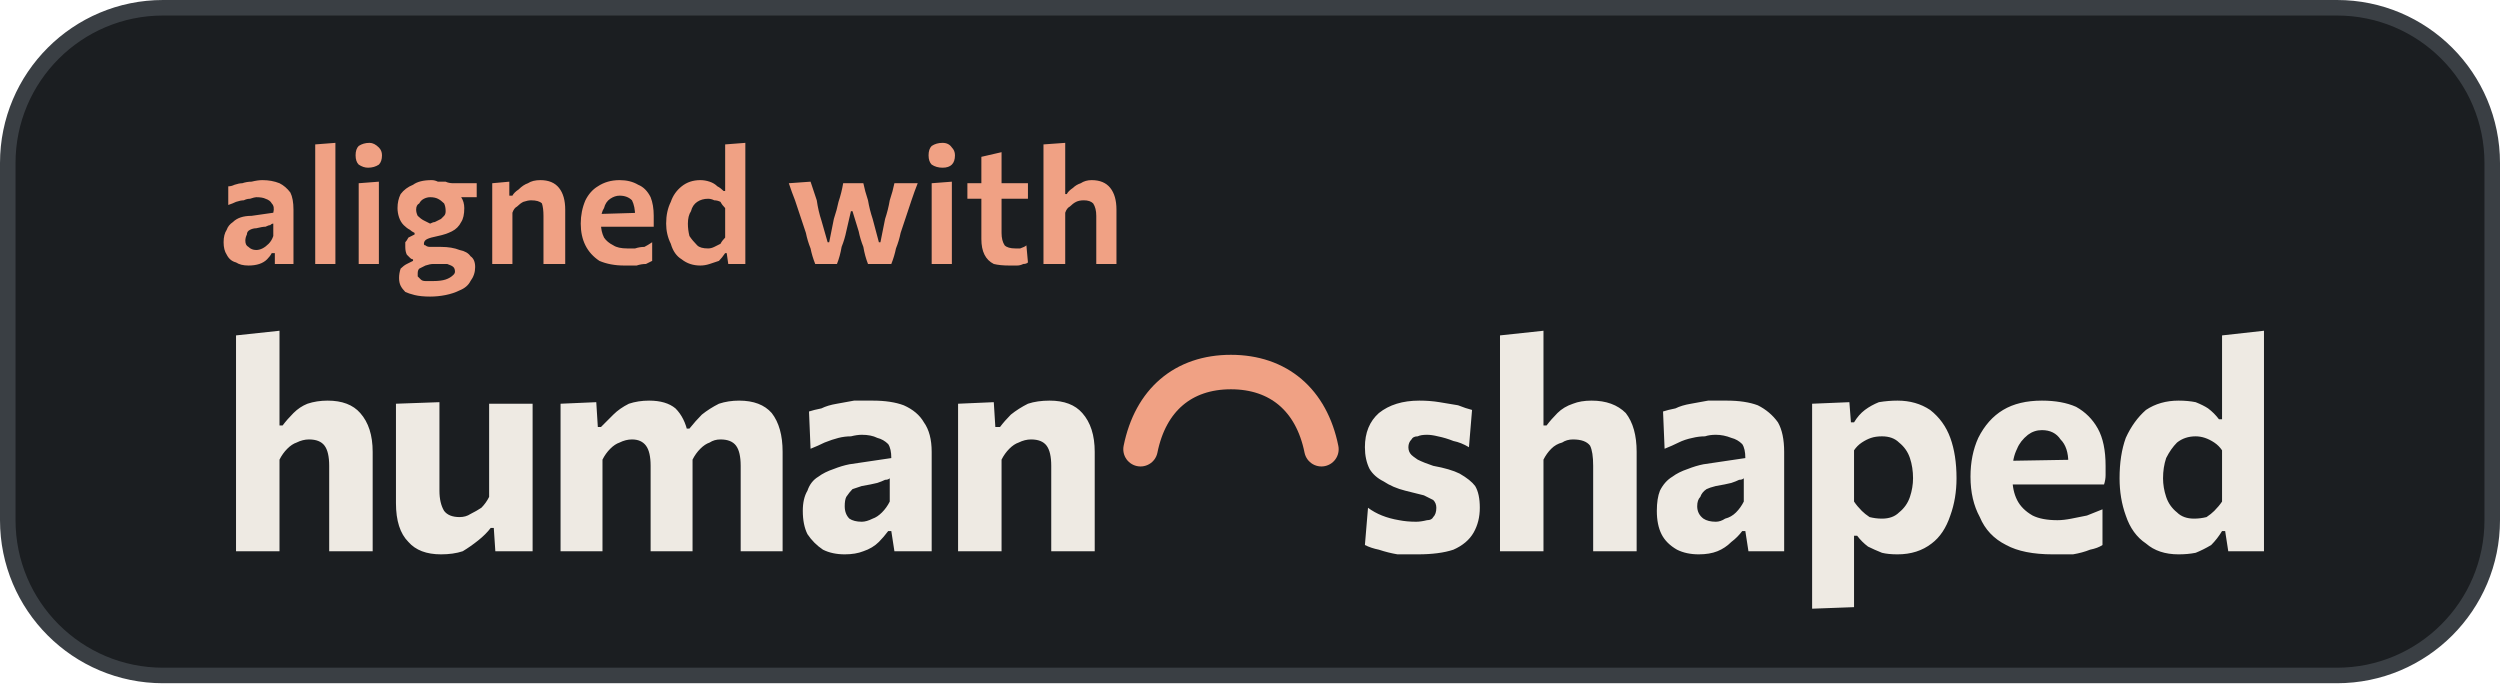
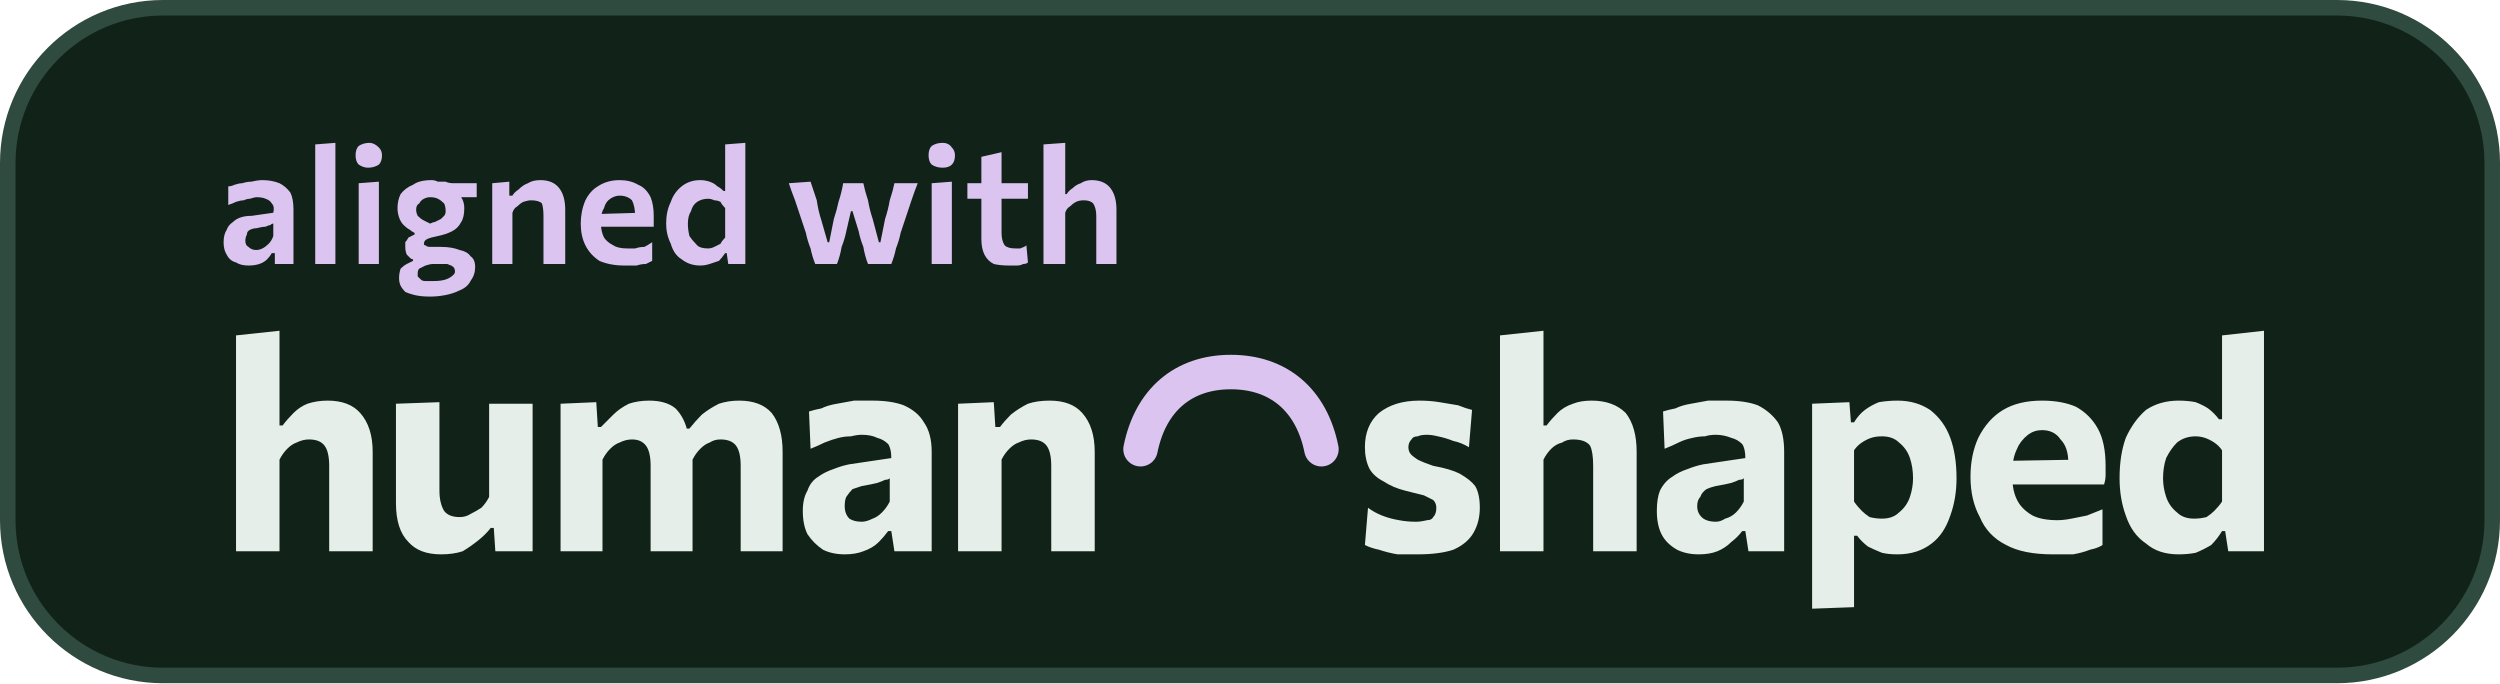
<svg xmlns="http://www.w3.org/2000/svg" width="161" height="44" viewBox="0 0 161 44" role="img" aria-label="Aligned with Human Shaped">
-   <rect x="0.5" y="0.5" width="160" height="43" rx="10" fill="#1B1E21" stroke="#3A3F44" />
-   <path fill="#F0A184" d="M16 17.1Q15.5 17.1 15.2 16.9Q14.8 16.8 14.6 16.4Q14.4 16.1 14.4 15.6Q14.4 15.1 14.6 14.8Q14.7 14.5 15 14.3Q15.2 14.1 15.5 14Q15.8 13.9 16.2 13.9L17.6 13.7Q17.7 13.3 17.5 13.1Q17.4 12.9 17.1 12.8Q16.9 12.7 16.5 12.7Q16.4 12.7 16.1 12.8Q15.9 12.8 15.7 12.9Q15.5 12.9 15.2 13Q15 13.1 14.7 13.2L14.7 12Q14.9 12 15.1 11.9Q15.4 11.8 15.6 11.8Q15.9 11.7 16.2 11.7Q16.6 11.6 16.9 11.6Q17.5 11.6 18 11.8Q18.4 12 18.7 12.4Q18.9 12.8 18.9 13.5Q18.9 13.7 18.9 14.1Q18.9 14.5 18.9 14.8V15.4Q18.9 15.7 18.9 16.1Q18.9 16.5 18.9 17H17.7L17.7 16.3H17.5Q17.4 16.5 17.2 16.7Q17 16.9 16.7 17Q16.4 17.1 16 17.1ZM16.5 16.1Q16.7 16.1 16.9 16Q17.1 15.9 17.3 15.7Q17.5 15.5 17.6 15.2V14.4Q17.5 14.4 17.4 14.5Q17.3 14.5 17.1 14.6Q16.9 14.6 16.5 14.7Q16.3 14.7 16.1 14.8Q15.9 14.9 15.9 15.1Q15.8 15.3 15.8 15.5Q15.8 15.8 16 15.9Q16.2 16.1 16.5 16.1ZM20.3 17Q20.3 16.4 20.3 15.9Q20.3 15.4 20.3 14.7V11.8Q20.3 11.2 20.3 10.5Q20.3 9.9 20.3 9.3L21.6 9.2Q21.6 9.8 21.6 10.5Q21.6 11.1 21.6 11.8V14.7Q21.6 15.4 21.6 15.9Q21.6 16.4 21.6 17ZM23.1 17Q23.1 16.4 23.1 15.9Q23.1 15.4 23.1 14.7V14.2Q23.1 13.7 23.1 13.3Q23.1 12.9 23.1 12.5Q23.1 12.1 23.1 11.8L24.4 11.7Q24.4 12.1 24.4 12.5Q24.4 12.9 24.4 13.3Q24.4 13.7 24.4 14.2V14.7Q24.4 15.4 24.4 15.9Q24.4 16.4 24.4 17ZM23.7 10.8Q23.4 10.8 23.1 10.6Q22.9 10.4 22.9 10Q22.9 9.6 23.1 9.4Q23.4 9.2 23.8 9.2Q24.1 9.2 24.4 9.5Q24.6 9.7 24.6 10Q24.6 10.4 24.4 10.6Q24.1 10.8 23.7 10.8ZM27.7 19.1Q27.1 19.1 26.7 19Q26.3 18.9 26.1 18.8Q25.9 18.6 25.8 18.4Q25.7 18.2 25.7 17.9Q25.7 17.6 25.8 17.3Q26 17.1 26.2 17Q26.4 16.9 26.6 16.8V16.7Q26.5 16.7 26.4 16.6Q26.3 16.5 26.2 16.4Q26.1 16.2 26.1 15.9Q26.1 15.8 26.1 15.6Q26.2 15.5 26.3 15.3Q26.5 15.2 26.7 15.1V15Q26.5 14.9 26.4 14.8Q26.2 14.7 26 14.5Q25.8 14.3 25.7 14Q25.6 13.7 25.6 13.4Q25.6 12.9 25.8 12.5Q26.1 12.1 26.6 11.9Q27 11.6 27.8 11.6Q28 11.6 28.2 11.7Q28.5 11.7 28.7 11.7Q28.9 11.8 29.2 11.8H30.7V12.7Q30.2 12.7 29.8 12.7Q29.3 12.7 28.8 12.7L29.2 12.1Q29.6 12.3 29.7 12.7Q29.9 13 29.9 13.4Q29.9 14 29.7 14.3Q29.5 14.7 29.1 14.9Q28.7 15.1 28.2 15.2Q27.7 15.3 27.5 15.4Q27.3 15.5 27.3 15.7Q27.3 15.8 27.4 15.8Q27.5 15.9 27.7 15.9Q27.9 15.9 28.2 15.9H28.4Q29.1 15.9 29.6 16.1Q30.1 16.2 30.3 16.5Q30.6 16.7 30.6 17.2Q30.6 17.7 30.3 18.1Q30.1 18.5 29.6 18.7Q29.2 18.9 28.7 19Q28.2 19.1 27.7 19.1ZM27.9 18.1Q28.4 18.1 28.7 18Q29 17.9 29.2 17.7Q29.3 17.6 29.3 17.5Q29.3 17.3 29.2 17.2Q29.1 17.1 28.8 17Q28.6 17 28.1 17H27.9Q27.7 17 27.4 17.1Q27.2 17.2 27 17.3Q26.9 17.4 26.9 17.6Q26.9 17.7 26.9 17.8Q27 17.9 27.1 18Q27.2 18.1 27.4 18.1Q27.6 18.1 27.9 18.1ZM27.7 14.4Q27.9 14.3 28 14.3Q28.2 14.2 28.4 14.1Q28.5 14 28.6 13.9Q28.7 13.8 28.7 13.6Q28.7 13.3 28.6 13.1Q28.4 12.9 28.2 12.8Q28 12.7 27.7 12.7Q27.5 12.7 27.3 12.8Q27.1 12.9 27 13.1Q26.8 13.2 26.8 13.5Q26.8 13.7 26.9 13.9Q27.1 14.1 27.3 14.2Q27.5 14.3 27.7 14.4ZM31.7 17Q31.7 16.4 31.7 15.9Q31.7 15.4 31.7 14.7V14.2Q31.7 13.6 31.7 13Q31.7 12.4 31.7 11.8L32.8 11.7L32.8 12.6H33Q33.1 12.4 33.4 12.2Q33.7 11.9 34 11.8Q34.3 11.6 34.8 11.6Q35.6 11.6 36 12.1Q36.4 12.6 36.4 13.5Q36.4 13.8 36.4 14.1Q36.4 14.4 36.4 14.7Q36.4 15.4 36.4 15.9Q36.4 16.4 36.4 17H35Q35 16.4 35 15.9Q35 15.4 35 14.8V13.9Q35 13.4 34.9 13.1Q34.7 12.9 34.2 12.9Q34 12.9 33.7 13Q33.5 13.1 33.3 13.3Q33.1 13.4 33 13.7V14.8Q33 15.4 33 15.9Q33 16.4 33 17ZM40.2 17.1Q39.3 17.1 38.6 16.8Q38 16.4 37.7 15.8Q37.4 15.2 37.4 14.4Q37.4 13.6 37.7 12.9Q38 12.3 38.5 12Q39.1 11.6 39.9 11.6Q40.6 11.6 41.1 11.9Q41.6 12.1 41.9 12.7Q42.1 13.2 42.1 13.9Q42.1 14.1 42.1 14.3Q42.1 14.5 42.1 14.6L40.9 14.1Q40.9 14.1 40.9 14Q40.9 13.9 40.9 13.9Q40.9 13.3 40.7 12.9Q40.4 12.6 39.9 12.6Q39.6 12.6 39.3 12.8Q39 13 38.9 13.4Q38.7 13.7 38.7 14.2V14.4Q38.7 14.9 38.9 15.3Q39.1 15.6 39.5 15.8Q39.8 16 40.4 16Q40.6 16 40.9 16Q41.2 15.9 41.5 15.9Q41.7 15.8 42 15.6L42 16.8Q41.8 16.9 41.6 17Q41.3 17 41 17.1Q40.6 17.1 40.2 17.1ZM37.9 14.6V13.8L41.3 13.7L42.1 14V14.6ZM45.1 17.1Q44.4 17.1 43.9 16.7Q43.4 16.4 43.2 15.7Q42.9 15.1 42.9 14.4Q42.9 13.6 43.2 13Q43.4 12.4 43.9 12Q44.4 11.6 45.1 11.6Q45.4 11.6 45.7 11.7Q46 11.8 46.2 12Q46.4 12.1 46.6 12.3H46.7V11.8Q46.7 11.2 46.7 10.6Q46.7 9.9 46.7 9.3L48 9.2Q48 9.8 48 10.5Q48 11.1 48 11.8V14.7Q48 15.4 48 15.9Q48 16.4 48 17H46.9L46.8 16.3H46.7Q46.5 16.6 46.3 16.8Q46 16.9 45.7 17Q45.4 17.1 45.1 17.1ZM45.6 16Q45.8 16 46 15.9Q46.2 15.8 46.4 15.7Q46.5 15.5 46.7 15.3V13.4Q46.5 13.2 46.4 13Q46.2 12.9 46 12.9Q45.8 12.8 45.6 12.8Q45.2 12.8 44.9 13Q44.6 13.2 44.5 13.6Q44.3 13.9 44.3 14.4Q44.3 14.8 44.4 15.2Q44.6 15.5 44.9 15.8Q45.1 16 45.6 16ZM52.5 17Q52.3 16.5 52.2 16Q52 15.5 51.9 15L51.6 14.1Q51.4 13.5 51.2 12.9Q51 12.4 50.8 11.8L52.2 11.7Q52.4 12.3 52.6 12.9Q52.7 13.6 52.9 14.2L53.3 15.6H53.4L53.7 14.1Q53.9 13.5 54 13Q54.2 12.4 54.3 11.8H55.6Q55.7 12.3 55.9 12.9Q56 13.5 56.2 14.1L56.6 15.6H56.7L57 14.1Q57.2 13.5 57.3 12.9Q57.5 12.3 57.6 11.8H59.1Q58.9 12.3 58.7 12.9Q58.5 13.5 58.3 14.1L58 15Q57.9 15.5 57.7 16Q57.6 16.5 57.4 17H55.9Q55.7 16.5 55.6 15.9Q55.4 15.4 55.3 14.9L54.9 13.6H54.8L54.5 14.9Q54.4 15.4 54.2 15.9Q54.1 16.5 53.9 17ZM60 17Q60 16.4 60 15.9Q60 15.4 60 14.7V14.2Q60 13.7 60 13.3Q60 12.9 60 12.5Q60 12.1 60 11.8L61.3 11.7Q61.3 12.1 61.3 12.5Q61.3 12.9 61.3 13.3Q61.3 13.7 61.3 14.2V14.7Q61.3 15.4 61.3 15.9Q61.3 16.4 61.3 17ZM60.7 10.8Q60.3 10.8 60 10.6Q59.8 10.4 59.8 10Q59.8 9.6 60 9.4Q60.3 9.2 60.7 9.2Q61.1 9.2 61.3 9.5Q61.5 9.7 61.5 10Q61.5 10.4 61.3 10.6Q61.1 10.8 60.7 10.8ZM65 17.1Q64.4 17.1 64 17Q63.6 16.8 63.4 16.4Q63.2 16 63.2 15.4Q63.2 15 63.2 14.6Q63.2 14.2 63.2 13.8Q63.2 13.4 63.2 13Q63.2 12.6 63.2 12.1Q63.2 11.5 63.2 11.1Q63.2 10.6 63.2 10.1L64.5 9.8Q64.5 10.2 64.5 10.6Q64.5 10.9 64.5 11.3Q64.5 11.7 64.5 12.1V15Q64.5 15.5 64.7 15.8Q64.9 16 65.4 16Q65.5 16 65.7 16Q66 15.9 66.1 15.8L66.2 16.9Q66.1 17 65.9 17Q65.7 17.1 65.5 17.1Q65.2 17.1 65 17.1ZM62.3 12.8V11.8H66.2V12.8Q65.7 12.8 65.2 12.8Q64.7 12.8 64.2 12.8H63.6ZM67.2 17Q67.2 16.4 67.2 15.9Q67.2 15.4 67.2 14.7V11.8Q67.2 11.2 67.2 10.5Q67.2 9.9 67.2 9.3L68.6 9.2Q68.6 9.8 68.6 10.5Q68.6 11.1 68.6 11.8V12.5H68.7Q68.8 12.3 69.1 12.1Q69.3 11.9 69.6 11.8Q69.9 11.6 70.3 11.6Q71.1 11.6 71.5 12.1Q71.9 12.6 71.9 13.5Q71.9 13.8 71.9 14.1Q71.9 14.4 71.9 14.7Q71.9 15.4 71.9 15.9Q71.9 16.4 71.9 17H70.6Q70.6 16.4 70.6 15.9Q70.6 15.4 70.6 14.8V13.9Q70.6 13.4 70.4 13.1Q70.2 12.9 69.8 12.9Q69.5 12.9 69.3 13Q69.1 13.1 68.9 13.3Q68.7 13.4 68.6 13.7V14.8Q68.6 15.4 68.6 15.9Q68.6 16.4 68.6 17Z" />
-   <path fill="#EEEAE3" d="M15.2 35.5Q15.2 34.5 15.2 33.5Q15.2 32.6 15.2 31.4V26.1Q15.2 25 15.2 23.8Q15.2 22.7 15.2 21.6L18 21.3Q18 22.4 18 23.6Q18 24.8 18 26.1V27.4H18.2Q18.5 27 18.9 26.6Q19.3 26.2 19.8 26Q20.4 25.8 21.1 25.8Q22.5 25.8 23.2 26.6Q24 27.5 24 29.1Q24 29.8 24 30.3Q24 30.8 24 31.4Q24 32.5 24 33.5Q24 34.5 24 35.5H21.2Q21.2 34.5 21.2 33.5Q21.2 32.6 21.2 31.5V30Q21.2 29.1 20.9 28.7Q20.6 28.3 19.9 28.3Q19.5 28.3 19.1 28.5Q18.8 28.6 18.5 28.9Q18.2 29.2 18 29.6V31.5Q18 32.6 18 33.5Q18 34.5 18 35.5ZM28.4 35.7Q27 35.7 26.3 34.9Q25.5 34.1 25.5 32.4Q25.5 31.8 25.5 31.3Q25.5 30.8 25.5 30.3Q25.5 29.4 25.5 28.7Q25.5 28 25.5 27.3Q25.5 26.7 25.5 26L28.3 25.9Q28.3 27 28.3 27.9Q28.3 28.9 28.3 30V31.6Q28.3 32.4 28.6 32.9Q28.9 33.3 29.6 33.3Q30 33.3 30.3 33.1Q30.7 32.9 31 32.7Q31.3 32.4 31.5 32V30Q31.5 28.9 31.5 28Q31.5 27 31.5 26H34.3Q34.3 27 34.3 28Q34.3 29 34.3 30.3V31.4Q34.3 32.6 34.3 33.5Q34.3 34.5 34.3 35.5H31.9L31.8 34H31.6Q31.3 34.4 30.8 34.8Q30.3 35.2 29.8 35.5Q29.2 35.7 28.4 35.7ZM36.1 35.5Q36.1 34.5 36.1 33.5Q36.1 32.6 36.1 31.4V30.4Q36.1 29.4 36.1 28.3Q36.1 27.1 36.1 26L38.4 25.9L38.5 27.5H38.7Q39.1 27.1 39.5 26.7Q39.9 26.3 40.5 26Q41.1 25.8 41.8 25.8Q42.9 25.8 43.5 26.3Q44.1 26.9 44.3 27.9L44.5 27.9Q44.6 28.2 44.6 28.5Q44.6 28.8 44.6 29.1Q44.6 29.8 44.6 30.3Q44.6 30.8 44.6 31.4Q44.6 32.5 44.6 33.5Q44.6 34.5 44.6 35.5H41.9Q41.9 34.5 41.9 33.5Q41.9 32.6 41.9 31.5V30Q41.9 29.1 41.6 28.7Q41.3 28.3 40.7 28.3Q40.3 28.3 39.9 28.5Q39.6 28.6 39.3 28.9Q39 29.2 38.8 29.6V31.5Q38.8 32.6 38.8 33.5Q38.8 34.5 38.8 35.5ZM47.7 35.5Q47.7 34.5 47.7 33.5Q47.7 32.6 47.7 31.5V30Q47.7 29.1 47.4 28.7Q47.1 28.3 46.4 28.3Q46 28.3 45.7 28.5Q45.4 28.6 45.1 28.9Q44.8 29.2 44.6 29.6L44.2 27.6H44.4Q44.8 27.1 45.2 26.7Q45.7 26.3 46.3 26Q46.9 25.8 47.6 25.8Q49 25.8 49.7 26.6Q50.4 27.5 50.4 29.1Q50.4 29.8 50.4 30.3Q50.4 30.8 50.4 31.4Q50.4 32.5 50.4 33.5Q50.4 34.5 50.4 35.5ZM54.4 35.7Q53.6 35.7 53 35.4Q52.4 35 52 34.4Q51.7 33.8 51.7 32.9Q51.7 32.1 52 31.6Q52.2 31 52.7 30.7Q53.1 30.4 53.7 30.2Q54.2 30 54.7 29.9L57.4 29.5Q57.4 28.9 57.2 28.6Q56.9 28.3 56.5 28.2Q56.1 28 55.5 28Q55.2 28 54.8 28.1Q54.4 28.1 54 28.2Q53.6 28.3 53.1 28.5Q52.7 28.7 52.2 28.9L52.1 26.5Q52.4 26.4 52.9 26.3Q53.3 26.1 53.9 26Q54.4 25.9 55 25.8Q55.6 25.8 56.2 25.8Q57.4 25.8 58.2 26.1Q59.1 26.5 59.5 27.2Q60 27.9 60 29.1Q60 29.6 60 30.3Q60 30.9 60 31.5V32.4Q60 33.1 60 33.9Q60 34.6 60 35.5H57.6L57.4 34.2H57.2Q56.9 34.6 56.6 34.9Q56.2 35.3 55.6 35.5Q55.1 35.7 54.4 35.7ZM55.5 33.6Q55.8 33.6 56.2 33.4Q56.5 33.3 56.8 33Q57.1 32.7 57.3 32.3V30.8Q57.2 30.9 57 30.9Q56.8 31 56.5 31.1Q56.1 31.2 55.5 31.3Q55.2 31.4 54.9 31.5Q54.7 31.7 54.5 32Q54.4 32.2 54.4 32.6Q54.4 33.1 54.7 33.4Q55 33.6 55.5 33.6ZM61.7 35.5Q61.7 34.5 61.7 33.5Q61.7 32.6 61.7 31.4V30.4Q61.7 29.4 61.7 28.3Q61.7 27.1 61.7 26L64 25.9L64.1 27.5H64.4Q64.7 27.1 65.1 26.7Q65.6 26.3 66.2 26Q66.8 25.8 67.6 25.8Q69 25.8 69.7 26.6Q70.5 27.5 70.5 29.1Q70.5 29.8 70.5 30.3Q70.5 30.8 70.5 31.4Q70.5 32.5 70.5 33.5Q70.5 34.5 70.5 35.5H67.7Q67.7 34.5 67.7 33.5Q67.7 32.6 67.7 31.5V30Q67.7 29.1 67.4 28.7Q67.1 28.3 66.4 28.3Q66 28.3 65.6 28.5Q65.3 28.6 65 28.9Q64.7 29.2 64.5 29.6V31.5Q64.5 32.6 64.5 33.5Q64.5 34.5 64.5 35.5ZM91.3 35.7Q90.6 35.7 90 35.7Q89.4 35.6 88.8 35.4Q88.3 35.3 87.9 35.1L88.1 32.7Q88.5 33 89 33.2Q89.5 33.4 90.1 33.5Q90.6 33.6 91.2 33.6Q91.5 33.6 91.9 33.5Q92.2 33.5 92.3 33.3Q92.5 33.1 92.5 32.7Q92.5 32.4 92.3 32.2Q92.1 32.1 91.7 31.9Q91.3 31.8 90.5 31.6Q89.7 31.4 89.1 31Q88.5 30.7 88.2 30.2Q87.9 29.6 87.9 28.8Q87.9 27.4 88.8 26.6Q89.8 25.8 91.4 25.8Q92.1 25.8 92.7 25.9Q93.3 26 93.9 26.1Q94.4 26.3 94.8 26.4L94.6 28.8Q94.1 28.5 93.6 28.4Q93.1 28.2 92.6 28.1Q92.2 28 91.9 28Q91.5 28 91.3 28.1Q91 28.1 90.9 28.3Q90.7 28.5 90.7 28.8Q90.7 29.1 90.9 29.3Q91 29.4 91.3 29.6Q91.7 29.8 92.3 30Q93.4 30.2 94 30.5Q94.7 30.9 95 31.3Q95.3 31.8 95.3 32.7Q95.3 33.6 94.9 34.3Q94.5 35 93.6 35.4Q92.7 35.7 91.3 35.7ZM96.6 35.5Q96.6 34.5 96.6 33.5Q96.6 32.6 96.6 31.4V26.1Q96.6 25 96.6 23.8Q96.6 22.7 96.6 21.6L99.4 21.3Q99.4 22.4 99.4 23.6Q99.4 24.8 99.4 26.1V27.4H99.6Q99.9 27 100.3 26.6Q100.7 26.2 101.3 26Q101.8 25.8 102.5 25.8Q103.9 25.8 104.7 26.6Q105.4 27.5 105.4 29.1Q105.4 29.8 105.4 30.3Q105.4 30.8 105.4 31.4Q105.4 32.5 105.4 33.5Q105.4 34.5 105.4 35.5H102.6Q102.6 34.5 102.6 33.5Q102.6 32.6 102.6 31.5V30Q102.6 29.1 102.4 28.7Q102.1 28.3 101.3 28.3Q100.9 28.3 100.6 28.5Q100.2 28.6 99.9 28.9Q99.6 29.2 99.4 29.6V31.5Q99.4 32.6 99.4 33.5Q99.4 34.5 99.4 35.5ZM109.4 35.7Q108.6 35.7 108 35.4Q107.3 35 107 34.4Q106.7 33.8 106.7 32.9Q106.7 32.1 106.9 31.6Q107.2 31 107.7 30.7Q108.1 30.4 108.7 30.2Q109.2 30 109.7 29.9L112.4 29.5Q112.4 28.9 112.2 28.6Q111.9 28.3 111.5 28.2Q111 28 110.5 28Q110.1 28 109.8 28.1Q109.4 28.1 109 28.2Q108.5 28.3 108.1 28.5Q107.7 28.7 107.2 28.9L107.1 26.5Q107.4 26.4 107.9 26.3Q108.3 26.1 108.9 26Q109.4 25.9 110 25.8Q110.6 25.8 111.2 25.8Q112.4 25.8 113.2 26.1Q114 26.5 114.5 27.2Q114.9 27.9 114.9 29.1Q114.9 29.6 114.9 30.3Q114.9 30.9 114.9 31.5V32.4Q114.9 33.1 114.9 33.9Q114.9 34.6 114.9 35.5H112.6L112.4 34.2H112.2Q111.9 34.6 111.5 34.9Q111.1 35.3 110.6 35.5Q110.1 35.7 109.4 35.7ZM110.5 33.6Q110.8 33.6 111.1 33.4Q111.5 33.3 111.8 33Q112.1 32.7 112.3 32.3V30.8Q112.2 30.9 112 30.9Q111.8 31 111.5 31.1Q111.1 31.2 110.5 31.3Q110.1 31.4 109.9 31.5Q109.6 31.7 109.5 32Q109.3 32.2 109.3 32.6Q109.3 33.1 109.7 33.4Q110 33.6 110.5 33.6ZM116.7 39.2Q116.7 38.2 116.7 37.2Q116.7 36.2 116.7 35V30.4Q116.7 29.4 116.7 28.3Q116.7 27.1 116.7 26L119.1 25.9L119.2 27.2H119.4Q119.7 26.7 120.1 26.4Q120.5 26.1 121 25.9Q121.6 25.8 122.2 25.8Q123.4 25.8 124.3 26.4Q125.2 27.1 125.6 28.2Q126 29.3 126 30.8Q126 32.1 125.6 33.2Q125.2 34.4 124.4 35Q123.5 35.7 122.2 35.7Q121.6 35.7 121.2 35.6Q120.7 35.4 120.3 35.2Q119.9 34.9 119.6 34.5H119.4V35.2Q119.4 36.3 119.4 37.2Q119.4 38.1 119.4 39.1ZM121.2 33.4Q121.9 33.4 122.3 33Q122.8 32.6 123 32Q123.2 31.4 123.2 30.8Q123.2 30.1 123 29.5Q122.8 28.9 122.3 28.5Q121.9 28.1 121.2 28.1Q120.8 28.1 120.5 28.2Q120.2 28.3 119.9 28.5Q119.6 28.7 119.4 29V32.3Q119.6 32.6 119.9 32.9Q120.1 33.1 120.4 33.3Q120.8 33.4 121.2 33.4ZM132.2 35.7Q130.3 35.7 129.2 35.1Q128 34.5 127.5 33.3Q126.9 32.2 126.9 30.7Q126.9 29.3 127.4 28.2Q128 27 129 26.4Q130 25.8 131.5 25.8Q132.8 25.8 133.7 26.2Q134.6 26.7 135.1 27.6Q135.6 28.5 135.6 30Q135.6 30.3 135.6 30.6Q135.6 30.9 135.5 31.2L133.2 30.3Q133.2 30.2 133.2 30Q133.2 29.9 133.2 29.8Q133.2 28.8 132.7 28.3Q132.3 27.7 131.5 27.7Q131 27.7 130.6 28Q130.1 28.4 129.9 28.9Q129.6 29.5 129.6 30.3V30.8Q129.6 31.6 129.9 32.2Q130.2 32.8 130.9 33.2Q131.5 33.5 132.5 33.5Q132.9 33.5 133.4 33.4Q133.9 33.3 134.4 33.2Q134.9 33 135.4 32.8L135.4 35.1Q135.1 35.3 134.6 35.4Q134.1 35.6 133.5 35.7Q132.9 35.7 132.2 35.7ZM128 31.2V29.7L133.9 29.6L135.5 30.1V31.2ZM140.3 35.7Q139 35.7 138.2 35Q137.3 34.4 136.9 33.2Q136.5 32.1 136.5 30.8Q136.5 29.3 136.9 28.2Q137.4 27.1 138.2 26.4Q139.1 25.8 140.3 25.8Q140.9 25.8 141.4 25.9Q141.9 26.1 142.2 26.3Q142.6 26.6 142.9 27H143.1V26.1Q143.1 25 143.1 23.8Q143.1 22.7 143.1 21.6L145.8 21.3Q145.8 22.5 145.8 23.6Q145.8 24.8 145.8 26.1V31.4Q145.8 32.6 145.8 33.5Q145.8 34.5 145.8 35.5H143.5L143.3 34.2H143.1Q142.8 34.7 142.4 35.1Q141.9 35.4 141.4 35.6Q140.9 35.7 140.3 35.7ZM141.3 33.4Q141.7 33.4 142.1 33.3Q142.4 33.1 142.6 32.9Q142.9 32.6 143.1 32.3V29Q142.9 28.7 142.6 28.5Q142.3 28.3 142 28.2Q141.7 28.1 141.4 28.1Q140.7 28.1 140.2 28.5Q139.8 28.9 139.5 29.5Q139.3 30.1 139.3 30.8Q139.3 31.4 139.5 32Q139.7 32.6 140.2 33Q140.6 33.4 141.3 33.4Z" />
-   <path fill="none" stroke="#F0A184" stroke-width="2.22" stroke-linecap="round" d="M73.45 28.93C74.09 25.76 76.20 23.96 79.27 23.96S84.46 25.76 85.10 28.93" />
+   <rect x="0.5" y="0.5" width="160" height="43" rx="10" fill="#112219" stroke="#2F4A3E" />
+   <path fill="#DCC4F0" d="M16 17.1Q15.5 17.1 15.2 16.9Q14.8 16.8 14.6 16.4Q14.4 16.1 14.4 15.6Q14.4 15.1 14.6 14.8Q14.7 14.5 15 14.3Q15.2 14.1 15.5 14Q15.8 13.9 16.2 13.9L17.6 13.7Q17.7 13.3 17.5 13.1Q17.4 12.9 17.1 12.8Q16.9 12.7 16.5 12.7Q16.4 12.7 16.1 12.8Q15.9 12.8 15.7 12.9Q15.5 12.9 15.2 13Q15 13.1 14.7 13.2L14.7 12Q14.9 12 15.1 11.9Q15.4 11.8 15.6 11.8Q15.9 11.7 16.2 11.7Q16.6 11.6 16.9 11.6Q17.5 11.6 18 11.8Q18.4 12 18.7 12.4Q18.9 12.8 18.9 13.5Q18.9 13.7 18.9 14.1Q18.9 14.5 18.9 14.8V15.4Q18.9 15.7 18.9 16.1Q18.9 16.5 18.9 17H17.7L17.7 16.3H17.5Q17.4 16.5 17.2 16.7Q17 16.9 16.7 17Q16.4 17.1 16 17.1ZM16.5 16.1Q16.7 16.1 16.9 16Q17.1 15.9 17.3 15.7Q17.5 15.5 17.6 15.2V14.4Q17.5 14.4 17.4 14.5Q17.3 14.5 17.1 14.6Q16.9 14.6 16.5 14.7Q16.3 14.7 16.1 14.8Q15.9 14.9 15.9 15.1Q15.8 15.3 15.8 15.5Q15.8 15.8 16 15.9Q16.2 16.1 16.5 16.1ZM20.3 17Q20.3 16.4 20.3 15.9Q20.3 15.4 20.3 14.7V11.8Q20.3 11.2 20.3 10.5Q20.3 9.9 20.3 9.3L21.6 9.2Q21.6 9.8 21.6 10.5Q21.6 11.1 21.6 11.8V14.7Q21.6 15.4 21.6 15.9Q21.6 16.4 21.6 17ZM23.1 17Q23.1 16.4 23.1 15.9Q23.1 15.4 23.1 14.7V14.2Q23.1 13.7 23.1 13.3Q23.1 12.9 23.1 12.5Q23.1 12.1 23.1 11.8L24.4 11.7Q24.4 12.1 24.4 12.5Q24.4 12.9 24.4 13.3Q24.4 13.7 24.4 14.2V14.7Q24.4 15.4 24.4 15.9Q24.4 16.4 24.4 17ZM23.7 10.8Q23.4 10.8 23.1 10.6Q22.9 10.4 22.9 10Q22.9 9.6 23.1 9.4Q23.4 9.2 23.8 9.2Q24.1 9.2 24.4 9.5Q24.6 9.7 24.6 10Q24.6 10.4 24.4 10.6Q24.1 10.8 23.7 10.8ZM27.7 19.1Q27.1 19.1 26.7 19Q26.3 18.9 26.1 18.8Q25.9 18.6 25.8 18.4Q25.7 18.2 25.7 17.9Q25.7 17.6 25.8 17.3Q26 17.1 26.2 17Q26.4 16.9 26.6 16.8V16.7Q26.5 16.7 26.4 16.6Q26.3 16.5 26.2 16.4Q26.1 16.2 26.1 15.9Q26.1 15.8 26.1 15.6Q26.2 15.5 26.3 15.3Q26.5 15.2 26.7 15.1V15Q26.5 14.9 26.4 14.8Q26.2 14.7 26 14.5Q25.8 14.3 25.7 14Q25.6 13.7 25.6 13.4Q25.6 12.9 25.8 12.5Q26.1 12.1 26.6 11.9Q27 11.6 27.8 11.6Q28 11.6 28.2 11.7Q28.5 11.7 28.7 11.7Q28.9 11.8 29.2 11.8H30.7V12.7Q30.2 12.7 29.8 12.7Q29.3 12.7 28.8 12.7L29.2 12.1Q29.6 12.3 29.7 12.7Q29.9 13 29.9 13.4Q29.9 14 29.7 14.3Q29.5 14.7 29.1 14.9Q28.7 15.1 28.2 15.2Q27.7 15.3 27.5 15.4Q27.3 15.5 27.3 15.7Q27.3 15.8 27.4 15.8Q27.5 15.9 27.7 15.9Q27.9 15.9 28.2 15.9H28.4Q29.1 15.9 29.6 16.1Q30.1 16.2 30.3 16.5Q30.6 16.7 30.6 17.2Q30.6 17.7 30.3 18.1Q30.1 18.5 29.6 18.7Q29.2 18.9 28.7 19Q28.2 19.1 27.7 19.1ZM27.9 18.1Q28.4 18.1 28.7 18Q29 17.9 29.2 17.7Q29.3 17.6 29.3 17.5Q29.3 17.3 29.2 17.2Q29.1 17.1 28.8 17Q28.6 17 28.1 17H27.9Q27.7 17 27.4 17.1Q27.2 17.2 27 17.3Q26.9 17.4 26.9 17.6Q26.9 17.7 26.9 17.8Q27 17.9 27.1 18Q27.2 18.1 27.4 18.1Q27.6 18.1 27.9 18.1ZM27.7 14.4Q27.9 14.3 28 14.3Q28.2 14.2 28.4 14.1Q28.5 14 28.6 13.9Q28.7 13.8 28.7 13.6Q28.7 13.3 28.6 13.1Q28.4 12.9 28.2 12.8Q28 12.7 27.7 12.7Q27.5 12.7 27.3 12.8Q27.1 12.9 27 13.1Q26.8 13.2 26.8 13.5Q26.8 13.7 26.9 13.9Q27.1 14.1 27.3 14.2Q27.5 14.3 27.7 14.4ZM31.7 17Q31.7 16.4 31.7 15.9Q31.7 15.4 31.7 14.7V14.2Q31.7 13.6 31.7 13Q31.7 12.4 31.7 11.8L32.8 11.7L32.8 12.6H33Q33.1 12.4 33.4 12.2Q33.7 11.9 34 11.8Q34.3 11.6 34.8 11.6Q35.6 11.6 36 12.1Q36.4 12.6 36.4 13.5Q36.4 13.8 36.4 14.1Q36.4 14.4 36.4 14.7Q36.4 15.4 36.4 15.9Q36.4 16.4 36.4 17H35Q35 16.4 35 15.9Q35 15.4 35 14.8V13.9Q35 13.4 34.9 13.1Q34.7 12.9 34.2 12.9Q34 12.9 33.7 13Q33.5 13.1 33.3 13.3Q33.1 13.4 33 13.7V14.8Q33 15.4 33 15.9Q33 16.4 33 17ZM40.2 17.1Q39.3 17.1 38.6 16.8Q38 16.4 37.7 15.8Q37.4 15.2 37.4 14.4Q37.4 13.6 37.7 12.9Q38 12.3 38.5 12Q39.1 11.6 39.9 11.6Q40.6 11.6 41.1 11.9Q41.6 12.1 41.9 12.7Q42.1 13.2 42.1 13.9Q42.1 14.1 42.1 14.3Q42.1 14.5 42.1 14.6L40.9 14.1Q40.9 14.1 40.9 14Q40.9 13.9 40.9 13.9Q40.9 13.3 40.7 12.9Q40.4 12.6 39.9 12.6Q39.6 12.6 39.3 12.8Q39 13 38.9 13.4Q38.7 13.7 38.7 14.2V14.4Q38.7 14.9 38.9 15.3Q39.1 15.6 39.5 15.8Q39.8 16 40.4 16Q40.6 16 40.9 16Q41.2 15.9 41.5 15.9Q41.7 15.8 42 15.6L42 16.8Q41.8 16.9 41.6 17Q41.3 17 41 17.1Q40.6 17.1 40.2 17.1ZM37.9 14.6V13.8L41.3 13.7L42.1 14V14.6ZM45.1 17.1Q44.4 17.1 43.9 16.7Q43.4 16.4 43.2 15.7Q42.9 15.1 42.9 14.4Q42.9 13.6 43.2 13Q43.4 12.4 43.9 12Q44.4 11.6 45.1 11.6Q45.4 11.6 45.7 11.7Q46 11.8 46.2 12Q46.4 12.1 46.6 12.3H46.7V11.8Q46.7 11.2 46.7 10.6Q46.7 9.9 46.7 9.3L48 9.2Q48 9.8 48 10.5Q48 11.1 48 11.8V14.7Q48 15.4 48 15.9Q48 16.4 48 17H46.9L46.8 16.3H46.7Q46.5 16.6 46.3 16.8Q46 16.9 45.7 17Q45.4 17.1 45.1 17.1ZM45.6 16Q45.8 16 46 15.9Q46.2 15.8 46.4 15.7Q46.5 15.5 46.7 15.3V13.4Q46.5 13.2 46.4 13Q46.2 12.9 46 12.9Q45.8 12.8 45.6 12.8Q45.2 12.8 44.9 13Q44.6 13.2 44.5 13.6Q44.3 13.9 44.3 14.4Q44.3 14.8 44.4 15.2Q44.6 15.5 44.9 15.8Q45.1 16 45.6 16ZM52.5 17Q52.3 16.5 52.2 16Q52 15.5 51.9 15L51.6 14.1Q51.4 13.5 51.2 12.9Q51 12.4 50.8 11.8L52.2 11.7Q52.4 12.3 52.6 12.9Q52.7 13.6 52.9 14.2L53.3 15.6H53.4L53.7 14.1Q53.9 13.5 54 13Q54.2 12.4 54.3 11.8H55.6Q55.7 12.3 55.9 12.9Q56 13.5 56.2 14.1L56.6 15.6H56.7L57 14.1Q57.2 13.5 57.3 12.9Q57.5 12.3 57.6 11.8H59.1Q58.9 12.3 58.7 12.9Q58.5 13.5 58.3 14.1L58 15Q57.9 15.5 57.7 16Q57.6 16.5 57.4 17H55.9Q55.7 16.5 55.6 15.9Q55.4 15.4 55.3 14.9L54.9 13.6H54.8L54.5 14.9Q54.4 15.4 54.2 15.9Q54.1 16.5 53.9 17ZM60 17Q60 16.4 60 15.9Q60 15.4 60 14.7V14.2Q60 13.7 60 13.3Q60 12.9 60 12.5Q60 12.1 60 11.8L61.3 11.7Q61.3 12.1 61.3 12.5Q61.3 12.9 61.3 13.3Q61.3 13.7 61.3 14.2V14.7Q61.3 15.4 61.3 15.9Q61.3 16.4 61.3 17ZM60.7 10.8Q60.3 10.8 60 10.6Q59.8 10.4 59.8 10Q59.8 9.6 60 9.4Q60.3 9.2 60.7 9.2Q61.1 9.2 61.3 9.5Q61.5 9.7 61.5 10Q61.5 10.4 61.3 10.6Q61.1 10.8 60.7 10.8ZM65 17.1Q64.4 17.1 64 17Q63.6 16.8 63.4 16.4Q63.2 16 63.2 15.4Q63.2 15 63.2 14.6Q63.2 14.2 63.2 13.8Q63.2 13.4 63.2 13Q63.2 12.6 63.2 12.1Q63.2 11.5 63.2 11.1Q63.2 10.6 63.2 10.1L64.5 9.8Q64.5 10.2 64.5 10.6Q64.5 10.9 64.5 11.3Q64.5 11.7 64.5 12.1V15Q64.5 15.5 64.7 15.8Q64.9 16 65.4 16Q65.5 16 65.7 16Q66 15.9 66.1 15.8L66.2 16.9Q66.1 17 65.9 17Q65.7 17.1 65.5 17.1Q65.2 17.1 65 17.1ZM62.3 12.8V11.8H66.2V12.8Q65.7 12.8 65.2 12.8Q64.7 12.8 64.2 12.8H63.6ZM67.2 17Q67.2 16.4 67.2 15.9Q67.2 15.4 67.2 14.7V11.8Q67.2 11.2 67.2 10.5Q67.2 9.9 67.2 9.3L68.6 9.2Q68.6 9.8 68.6 10.5Q68.6 11.1 68.6 11.8V12.5H68.7Q68.8 12.3 69.1 12.1Q69.3 11.9 69.6 11.8Q69.9 11.6 70.3 11.6Q71.1 11.6 71.5 12.1Q71.9 12.6 71.9 13.5Q71.9 13.8 71.9 14.1Q71.9 14.4 71.9 14.7Q71.9 15.4 71.9 15.9Q71.9 16.4 71.9 17H70.6Q70.6 16.4 70.6 15.9Q70.6 15.4 70.6 14.8V13.9Q70.6 13.4 70.4 13.1Q70.2 12.9 69.8 12.9Q69.5 12.9 69.3 13Q69.1 13.1 68.9 13.3Q68.7 13.4 68.6 13.7V14.8Q68.6 15.4 68.6 15.9Q68.6 16.4 68.6 17Z" />
+   <path fill="#E6EEEA" d="M15.2 35.5Q15.2 34.5 15.2 33.5Q15.2 32.6 15.2 31.4V26.1Q15.2 25 15.2 23.8Q15.2 22.7 15.2 21.6L18 21.3Q18 22.4 18 23.6Q18 24.8 18 26.1V27.4H18.2Q18.5 27 18.9 26.6Q19.3 26.2 19.8 26Q20.4 25.8 21.1 25.8Q22.5 25.8 23.2 26.6Q24 27.5 24 29.1Q24 29.8 24 30.3Q24 30.8 24 31.4Q24 32.5 24 33.5Q24 34.5 24 35.5H21.2Q21.2 34.5 21.2 33.5Q21.2 32.6 21.2 31.5V30Q21.2 29.1 20.9 28.7Q20.6 28.3 19.9 28.3Q19.5 28.3 19.1 28.5Q18.8 28.6 18.5 28.9Q18.2 29.2 18 29.6V31.5Q18 32.6 18 33.5Q18 34.5 18 35.5ZM28.4 35.7Q27 35.7 26.3 34.9Q25.5 34.1 25.5 32.4Q25.5 31.8 25.5 31.3Q25.5 30.8 25.5 30.3Q25.5 29.4 25.5 28.7Q25.5 28 25.5 27.3Q25.5 26.7 25.5 26L28.3 25.9Q28.3 27 28.3 27.9Q28.3 28.9 28.3 30V31.6Q28.3 32.4 28.6 32.9Q28.9 33.3 29.6 33.3Q30 33.3 30.3 33.1Q30.7 32.9 31 32.7Q31.3 32.4 31.5 32V30Q31.5 28.9 31.5 28Q31.5 27 31.5 26H34.3Q34.3 27 34.3 28Q34.3 29 34.3 30.3V31.4Q34.3 32.6 34.3 33.5Q34.3 34.5 34.3 35.5H31.9L31.8 34H31.6Q31.3 34.4 30.8 34.8Q30.3 35.2 29.8 35.5Q29.2 35.7 28.4 35.7ZM36.1 35.5Q36.1 34.5 36.1 33.5Q36.1 32.6 36.1 31.4V30.4Q36.1 29.4 36.1 28.3Q36.1 27.1 36.1 26L38.4 25.9L38.5 27.5H38.7Q39.1 27.1 39.5 26.7Q39.9 26.3 40.5 26Q41.1 25.8 41.8 25.8Q42.9 25.8 43.5 26.3Q44.1 26.9 44.3 27.9L44.5 27.9Q44.6 28.2 44.6 28.5Q44.6 28.8 44.6 29.1Q44.6 29.8 44.6 30.3Q44.6 30.8 44.6 31.4Q44.6 32.5 44.6 33.5Q44.6 34.5 44.6 35.5H41.9Q41.9 34.5 41.9 33.5Q41.9 32.6 41.9 31.5V30Q41.9 29.1 41.6 28.7Q41.3 28.3 40.7 28.3Q40.3 28.3 39.9 28.5Q39.6 28.6 39.3 28.9Q39 29.2 38.8 29.6V31.5Q38.8 32.6 38.8 33.5Q38.8 34.5 38.8 35.5ZM47.7 35.5Q47.7 34.5 47.7 33.5Q47.7 32.6 47.7 31.5V30Q47.7 29.1 47.4 28.7Q47.1 28.3 46.4 28.3Q46 28.3 45.7 28.5Q45.4 28.6 45.1 28.9Q44.8 29.2 44.6 29.6L44.2 27.6H44.4Q44.8 27.1 45.2 26.7Q45.7 26.3 46.3 26Q46.9 25.8 47.6 25.8Q49 25.8 49.7 26.6Q50.4 27.5 50.4 29.1Q50.4 29.8 50.4 30.3Q50.4 30.8 50.4 31.4Q50.4 32.5 50.4 33.5Q50.4 34.5 50.4 35.5ZM54.4 35.7Q53.6 35.7 53 35.4Q52.4 35 52 34.4Q51.7 33.8 51.7 32.9Q51.7 32.1 52 31.6Q52.2 31 52.7 30.7Q53.1 30.4 53.7 30.2Q54.2 30 54.7 29.9L57.4 29.5Q57.4 28.9 57.2 28.6Q56.9 28.3 56.5 28.2Q56.1 28 55.5 28Q55.2 28 54.8 28.1Q54.4 28.1 54 28.2Q53.6 28.3 53.1 28.5Q52.7 28.7 52.2 28.9L52.1 26.5Q52.4 26.4 52.9 26.3Q53.3 26.1 53.9 26Q54.4 25.9 55 25.8Q55.6 25.8 56.2 25.8Q57.4 25.8 58.2 26.1Q59.1 26.5 59.5 27.2Q60 27.9 60 29.1Q60 29.6 60 30.3Q60 30.9 60 31.5V32.4Q60 33.1 60 33.9Q60 34.6 60 35.5H57.6L57.4 34.2H57.2Q56.9 34.6 56.6 34.9Q56.2 35.3 55.6 35.5Q55.1 35.7 54.4 35.7ZM55.5 33.6Q55.8 33.6 56.2 33.4Q56.5 33.3 56.8 33Q57.1 32.7 57.3 32.3V30.8Q57.2 30.9 57 30.9Q56.8 31 56.5 31.1Q56.1 31.2 55.5 31.3Q55.2 31.4 54.9 31.5Q54.7 31.7 54.5 32Q54.4 32.2 54.4 32.6Q54.4 33.1 54.7 33.4Q55 33.6 55.5 33.6ZM61.7 35.5Q61.7 34.5 61.7 33.5Q61.7 32.6 61.7 31.4V30.4Q61.7 29.4 61.7 28.3Q61.7 27.1 61.7 26L64 25.9L64.1 27.5H64.4Q64.7 27.1 65.1 26.7Q65.6 26.3 66.2 26Q66.8 25.8 67.6 25.8Q69 25.8 69.7 26.6Q70.5 27.5 70.5 29.1Q70.5 29.8 70.5 30.3Q70.5 30.8 70.5 31.4Q70.5 32.5 70.5 33.5Q70.5 34.5 70.5 35.5H67.7Q67.7 34.5 67.7 33.5Q67.7 32.6 67.7 31.5V30Q67.7 29.1 67.4 28.7Q67.1 28.3 66.4 28.3Q66 28.3 65.6 28.5Q65.3 28.6 65 28.9Q64.7 29.2 64.5 29.6V31.5Q64.5 32.6 64.5 33.5Q64.5 34.5 64.5 35.5ZM91.3 35.7Q90.6 35.7 90 35.7Q89.4 35.6 88.8 35.4Q88.3 35.3 87.9 35.1L88.1 32.7Q88.5 33 89 33.2Q89.5 33.4 90.1 33.5Q90.6 33.6 91.2 33.6Q91.5 33.6 91.9 33.5Q92.2 33.5 92.3 33.3Q92.5 33.1 92.5 32.7Q92.5 32.4 92.3 32.2Q92.1 32.1 91.7 31.9Q91.3 31.8 90.5 31.6Q89.7 31.4 89.1 31Q88.5 30.7 88.2 30.2Q87.9 29.6 87.9 28.8Q87.9 27.4 88.8 26.6Q89.8 25.8 91.4 25.8Q92.1 25.8 92.7 25.9Q93.3 26 93.9 26.1Q94.4 26.3 94.8 26.4L94.6 28.8Q94.1 28.5 93.6 28.4Q93.1 28.2 92.6 28.1Q92.2 28 91.9 28Q91.5 28 91.3 28.1Q91 28.1 90.9 28.3Q90.7 28.5 90.7 28.8Q90.7 29.1 90.9 29.3Q91 29.4 91.3 29.6Q91.7 29.8 92.3 30Q93.4 30.2 94 30.5Q94.7 30.9 95 31.3Q95.3 31.8 95.3 32.7Q95.3 33.6 94.9 34.3Q94.5 35 93.6 35.4Q92.7 35.7 91.3 35.7ZM96.6 35.5Q96.6 34.5 96.6 33.5Q96.6 32.6 96.6 31.4V26.1Q96.6 25 96.6 23.8Q96.6 22.7 96.6 21.6L99.4 21.3Q99.4 22.4 99.4 23.6Q99.4 24.8 99.4 26.1V27.4H99.6Q99.9 27 100.3 26.6Q100.7 26.2 101.3 26Q101.8 25.8 102.5 25.8Q103.9 25.8 104.7 26.6Q105.4 27.5 105.4 29.1Q105.4 29.8 105.4 30.3Q105.4 30.8 105.4 31.4Q105.4 32.5 105.4 33.5Q105.4 34.5 105.4 35.5H102.6Q102.6 34.5 102.6 33.5Q102.6 32.6 102.6 31.5V30Q102.6 29.1 102.4 28.7Q102.1 28.3 101.3 28.3Q100.9 28.3 100.6 28.5Q100.2 28.6 99.9 28.9Q99.6 29.2 99.4 29.6V31.5Q99.4 32.6 99.4 33.5Q99.4 34.5 99.4 35.5ZM109.4 35.7Q108.6 35.7 108 35.4Q107.3 35 107 34.4Q106.7 33.8 106.7 32.9Q106.7 32.1 106.9 31.6Q107.2 31 107.7 30.7Q108.1 30.4 108.7 30.2Q109.2 30 109.7 29.9L112.4 29.5Q112.4 28.9 112.2 28.6Q111.9 28.3 111.5 28.2Q111 28 110.5 28Q110.1 28 109.8 28.1Q109.4 28.1 109 28.2Q108.5 28.3 108.1 28.5Q107.7 28.7 107.2 28.9L107.1 26.5Q107.4 26.4 107.9 26.3Q108.3 26.1 108.9 26Q109.4 25.9 110 25.8Q110.6 25.8 111.2 25.8Q112.4 25.8 113.2 26.1Q114 26.5 114.5 27.2Q114.9 27.9 114.9 29.1Q114.9 29.6 114.9 30.3Q114.9 30.9 114.9 31.5V32.4Q114.9 33.1 114.9 33.9Q114.9 34.6 114.9 35.5H112.6L112.4 34.2H112.2Q111.9 34.6 111.5 34.9Q111.1 35.3 110.6 35.5Q110.1 35.7 109.4 35.7ZM110.5 33.6Q110.8 33.6 111.1 33.4Q111.5 33.3 111.8 33Q112.1 32.7 112.3 32.3V30.8Q112.2 30.9 112 30.9Q111.8 31 111.5 31.1Q111.1 31.2 110.5 31.3Q110.1 31.4 109.9 31.5Q109.6 31.7 109.5 32Q109.3 32.2 109.3 32.6Q109.3 33.1 109.7 33.4Q110 33.6 110.5 33.6ZM116.7 39.2Q116.7 38.2 116.7 37.2Q116.7 36.2 116.7 35V30.4Q116.7 29.4 116.7 28.3Q116.7 27.1 116.7 26L119.1 25.9L119.2 27.2H119.4Q119.7 26.7 120.1 26.4Q120.5 26.1 121 25.9Q121.6 25.8 122.2 25.8Q123.4 25.8 124.3 26.4Q125.2 27.1 125.6 28.2Q126 29.3 126 30.8Q126 32.1 125.6 33.2Q125.2 34.4 124.4 35Q123.5 35.7 122.2 35.7Q121.6 35.7 121.2 35.6Q120.7 35.4 120.3 35.2Q119.9 34.9 119.6 34.5H119.4V35.2Q119.4 36.3 119.4 37.2Q119.4 38.1 119.4 39.1ZM121.2 33.4Q121.9 33.4 122.3 33Q122.8 32.6 123 32Q123.2 31.4 123.2 30.8Q123.2 30.1 123 29.5Q122.8 28.9 122.3 28.5Q121.9 28.1 121.2 28.1Q120.8 28.1 120.5 28.2Q120.2 28.3 119.9 28.5Q119.6 28.7 119.4 29V32.3Q119.6 32.6 119.9 32.9Q120.1 33.1 120.4 33.3Q120.8 33.4 121.2 33.4ZM132.2 35.7Q130.3 35.7 129.2 35.1Q128 34.5 127.5 33.3Q126.9 32.2 126.9 30.7Q126.9 29.3 127.4 28.2Q128 27 129 26.4Q130 25.8 131.5 25.8Q132.8 25.8 133.7 26.2Q134.6 26.7 135.1 27.6Q135.6 28.5 135.6 30Q135.6 30.3 135.6 30.6Q135.6 30.9 135.5 31.2L133.2 30.3Q133.2 30.2 133.2 30Q133.2 29.9 133.2 29.8Q133.2 28.8 132.7 28.3Q132.3 27.7 131.5 27.7Q131 27.7 130.6 28Q130.1 28.4 129.9 28.9Q129.6 29.5 129.6 30.3V30.8Q129.6 31.6 129.9 32.2Q130.2 32.8 130.9 33.2Q131.5 33.5 132.5 33.5Q132.9 33.5 133.4 33.4Q133.9 33.3 134.4 33.2Q134.9 33 135.4 32.8L135.4 35.1Q135.1 35.3 134.6 35.4Q134.1 35.6 133.5 35.7Q132.9 35.7 132.2 35.7ZM128 31.2V29.7L133.9 29.6L135.5 30.1V31.2ZM140.3 35.7Q139 35.7 138.2 35Q137.3 34.4 136.9 33.2Q136.5 32.1 136.5 30.8Q136.5 29.3 136.9 28.2Q137.4 27.1 138.2 26.4Q139.1 25.8 140.3 25.8Q140.9 25.8 141.4 25.9Q141.9 26.1 142.2 26.3Q142.6 26.6 142.9 27H143.1V26.1Q143.1 25 143.1 23.8Q143.1 22.7 143.1 21.6L145.8 21.3Q145.8 22.5 145.8 23.6Q145.8 24.8 145.8 26.1V31.4Q145.8 32.6 145.8 33.5Q145.8 34.5 145.8 35.5H143.5L143.3 34.2H143.1Q142.8 34.7 142.4 35.1Q141.9 35.4 141.4 35.6Q140.9 35.7 140.3 35.7ZM141.3 33.4Q141.7 33.4 142.1 33.3Q142.4 33.1 142.6 32.9Q142.9 32.6 143.1 32.3V29Q142.9 28.7 142.6 28.5Q142.3 28.3 142 28.2Q141.7 28.1 141.4 28.1Q140.7 28.1 140.2 28.5Q139.8 28.9 139.5 29.5Q139.3 30.1 139.3 30.8Q139.3 31.4 139.5 32Q139.7 32.6 140.2 33Q140.6 33.4 141.3 33.4Z" />
+   <path fill="none" stroke="#DCC4F0" stroke-width="2.22" stroke-linecap="round" d="M73.45 28.93C74.09 25.76 76.20 23.96 79.27 23.96S84.46 25.76 85.10 28.93" />
</svg>
